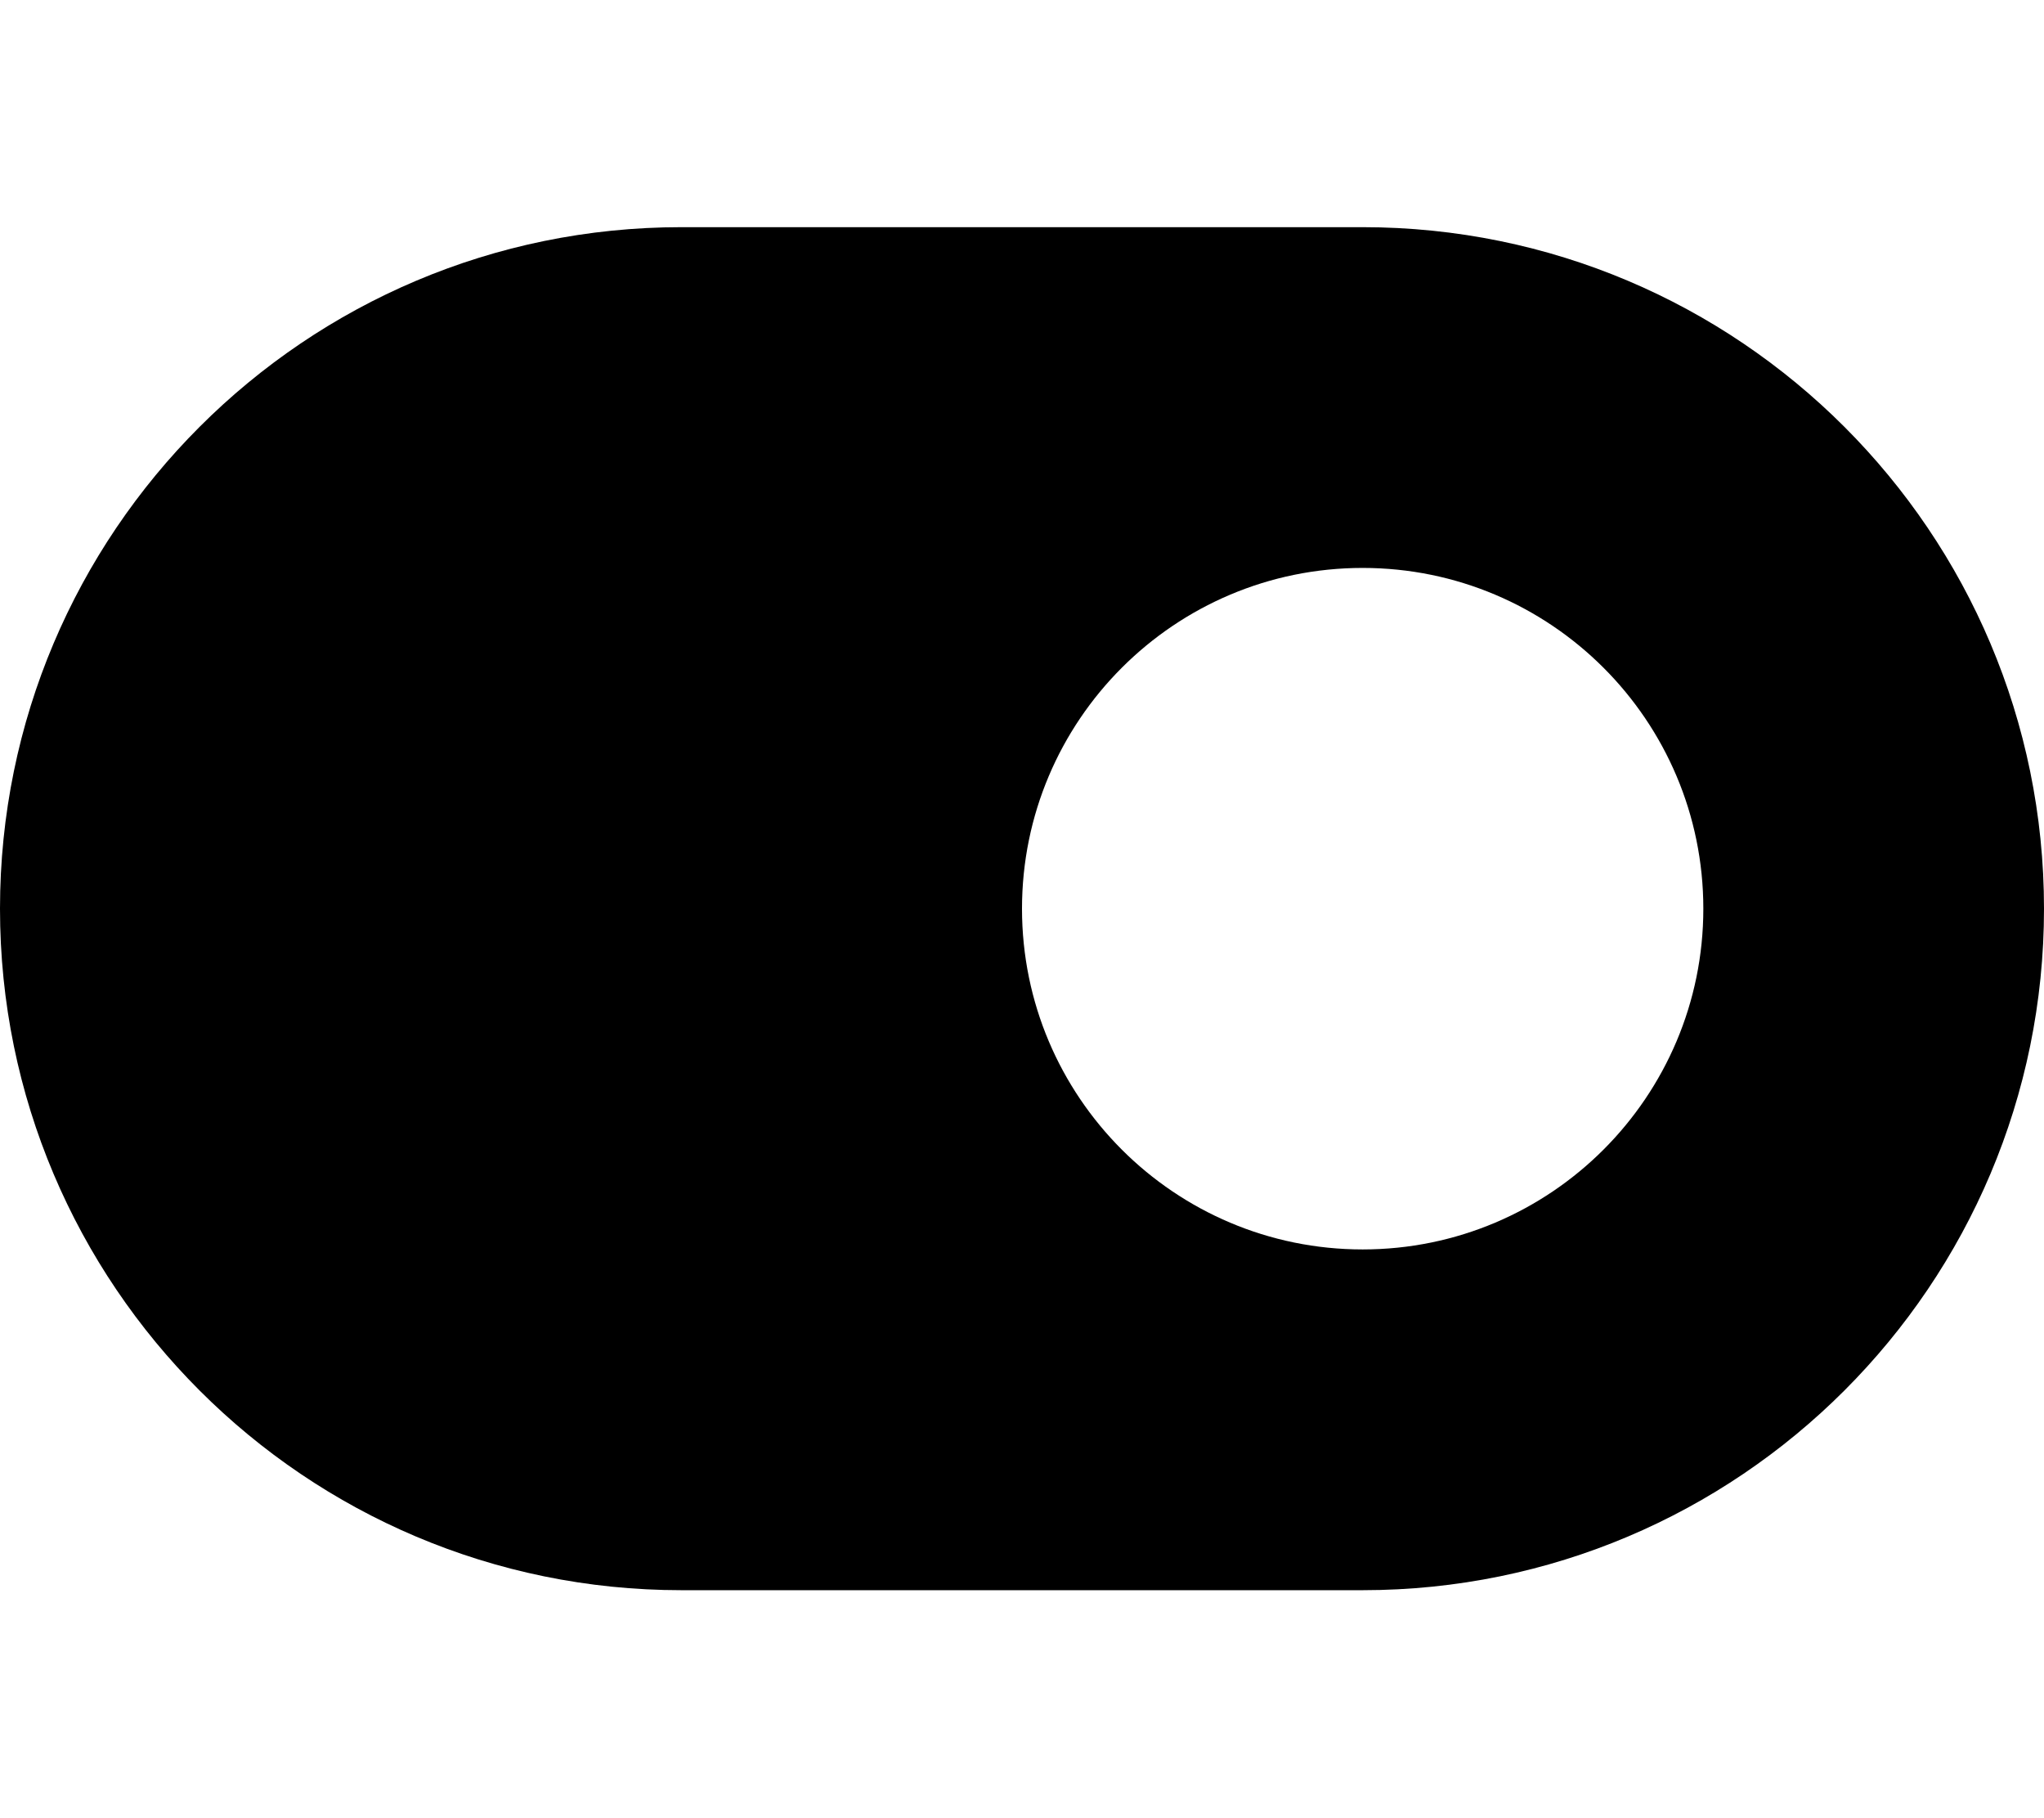
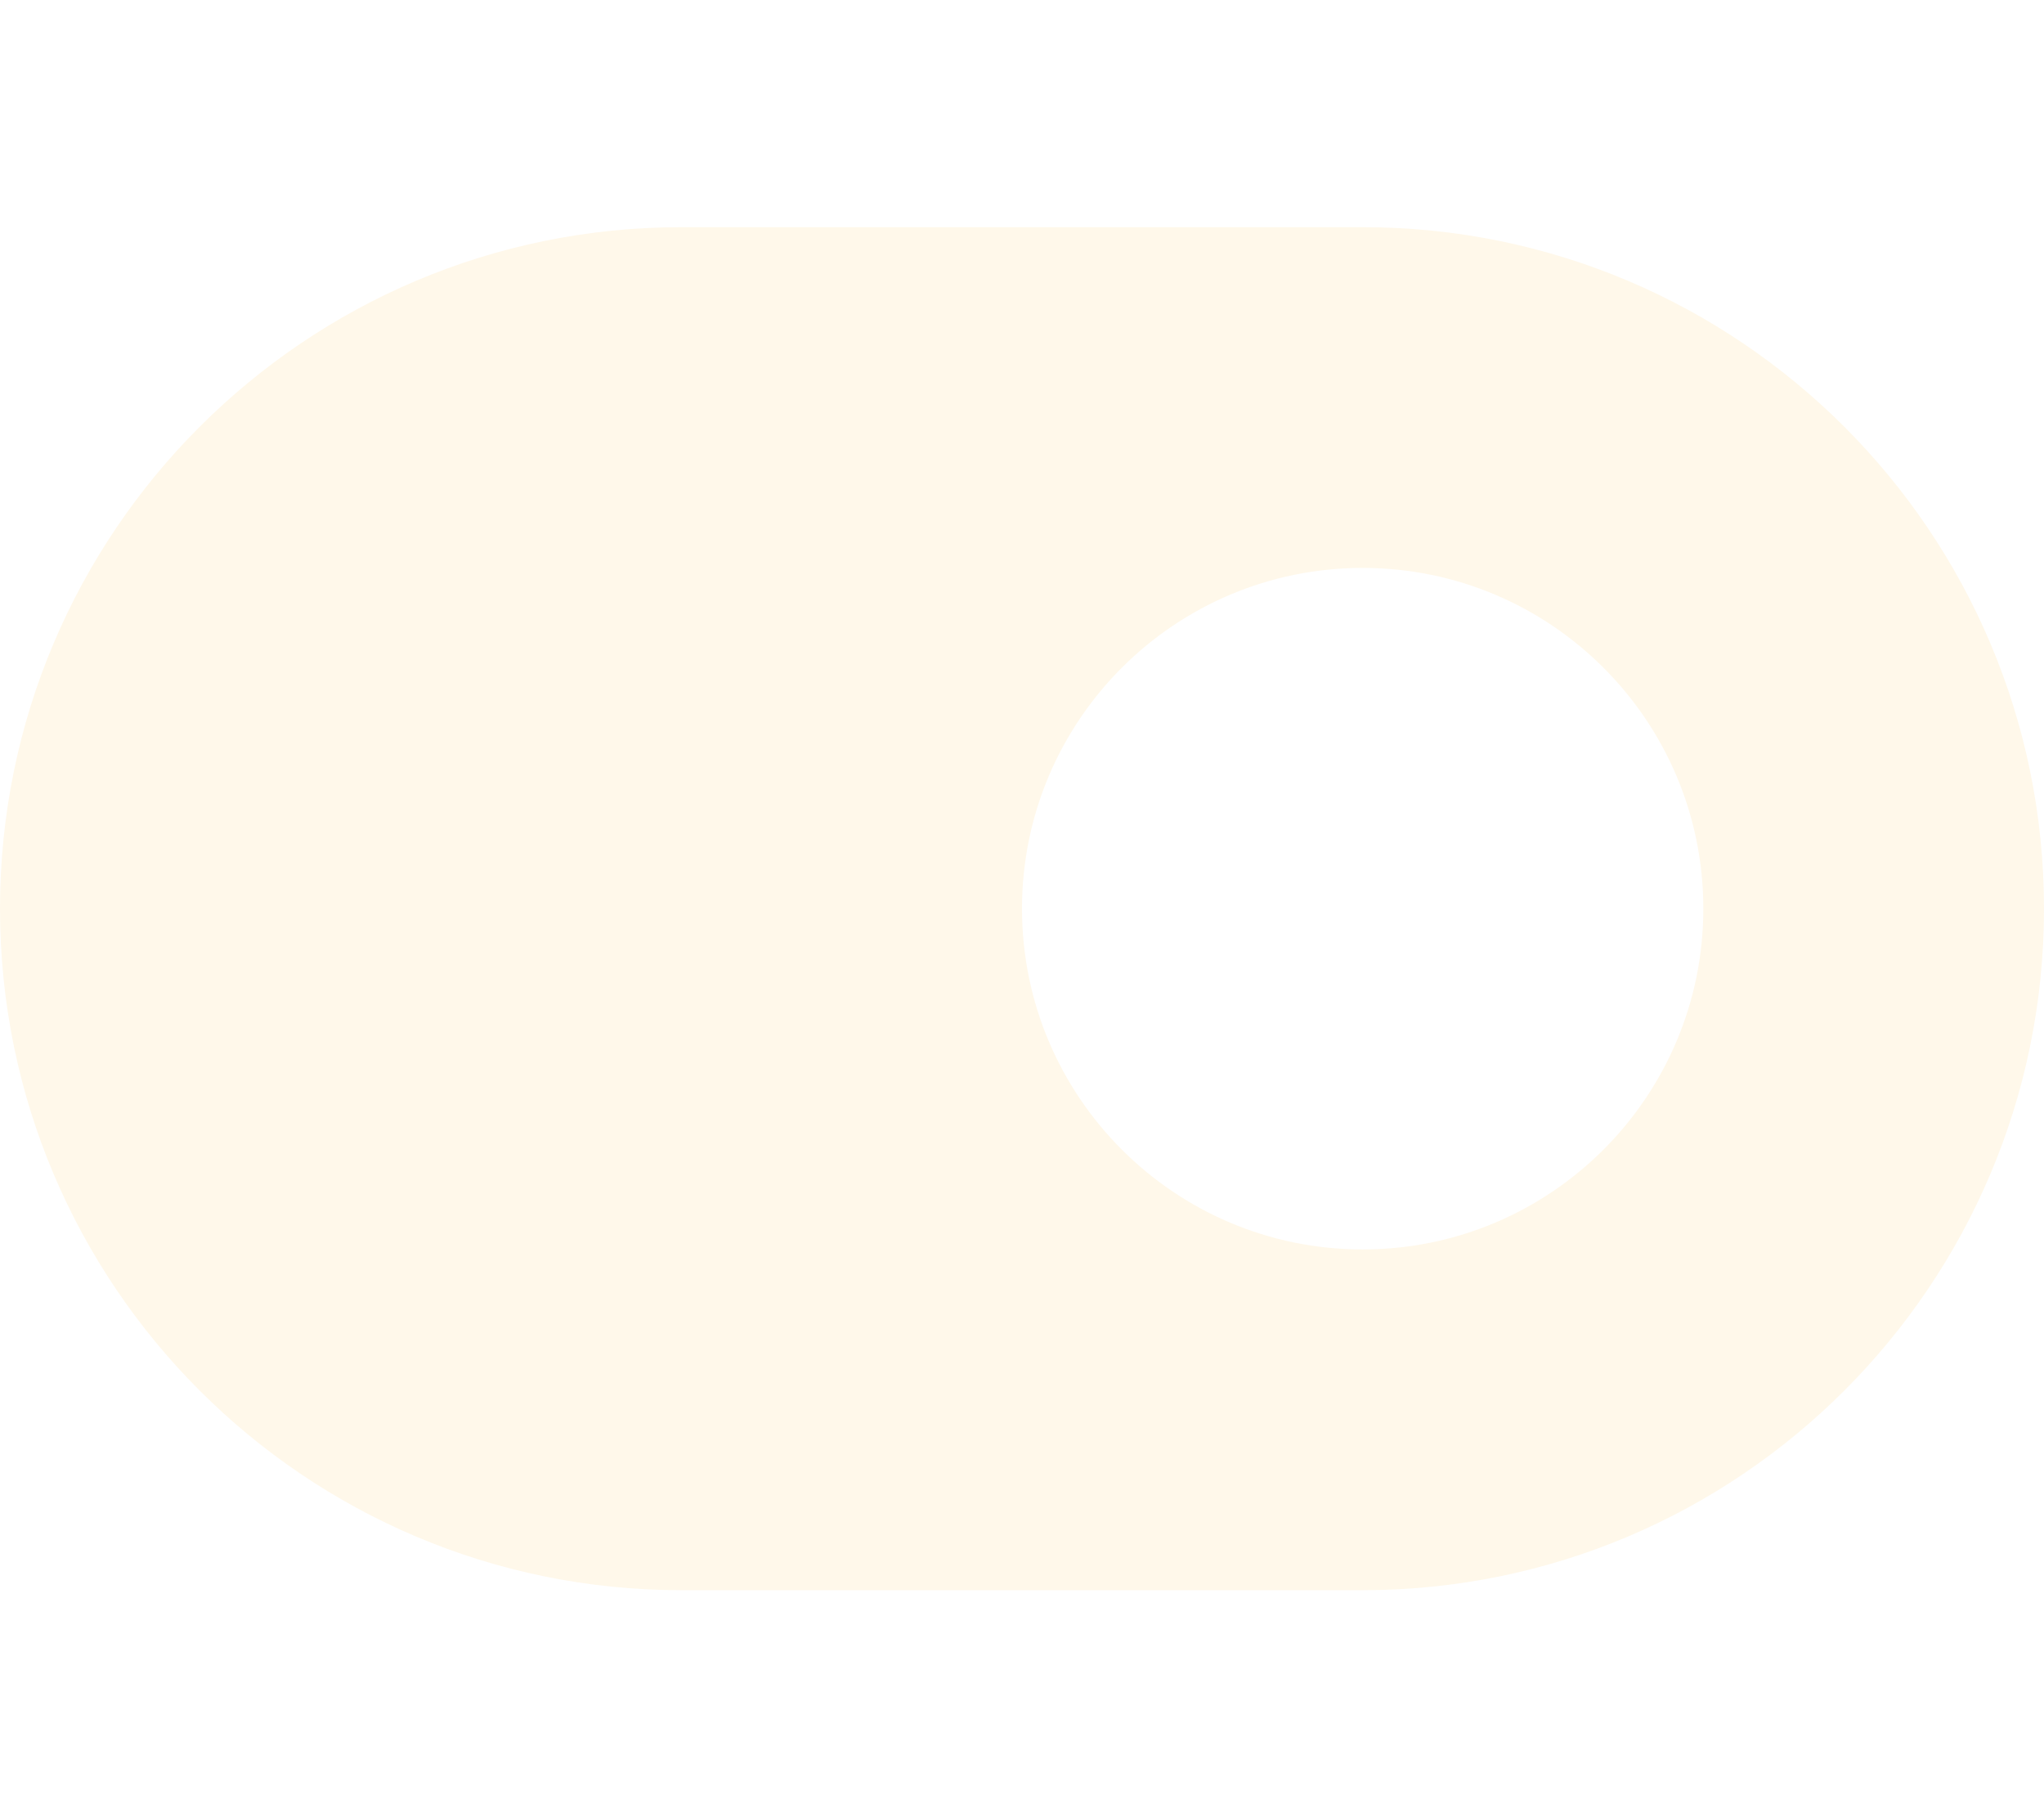
<svg xmlns="http://www.w3.org/2000/svg" viewBox="0 0 576 512">
-   <path d="M192 64C86 64 0 150 0 256S86 448 192 448H384c106 0 192-86 192-192s-86-192-192-192H192zM384 352c-53 0-96-43-96-96s43-96 96-96s96 43 96 96s-43 96-96 96z" />
+   <path d="M192 64C86 64 0 150 0 256S86 448 192 448H384c106 0 192-86 192-192s-86-192-192-192H192zM384 352c-53 0-96-43-96-96s43-96 96-96s96 43 96 96s-43 96-96 96z" fill="#fff8ea" />
</svg>
